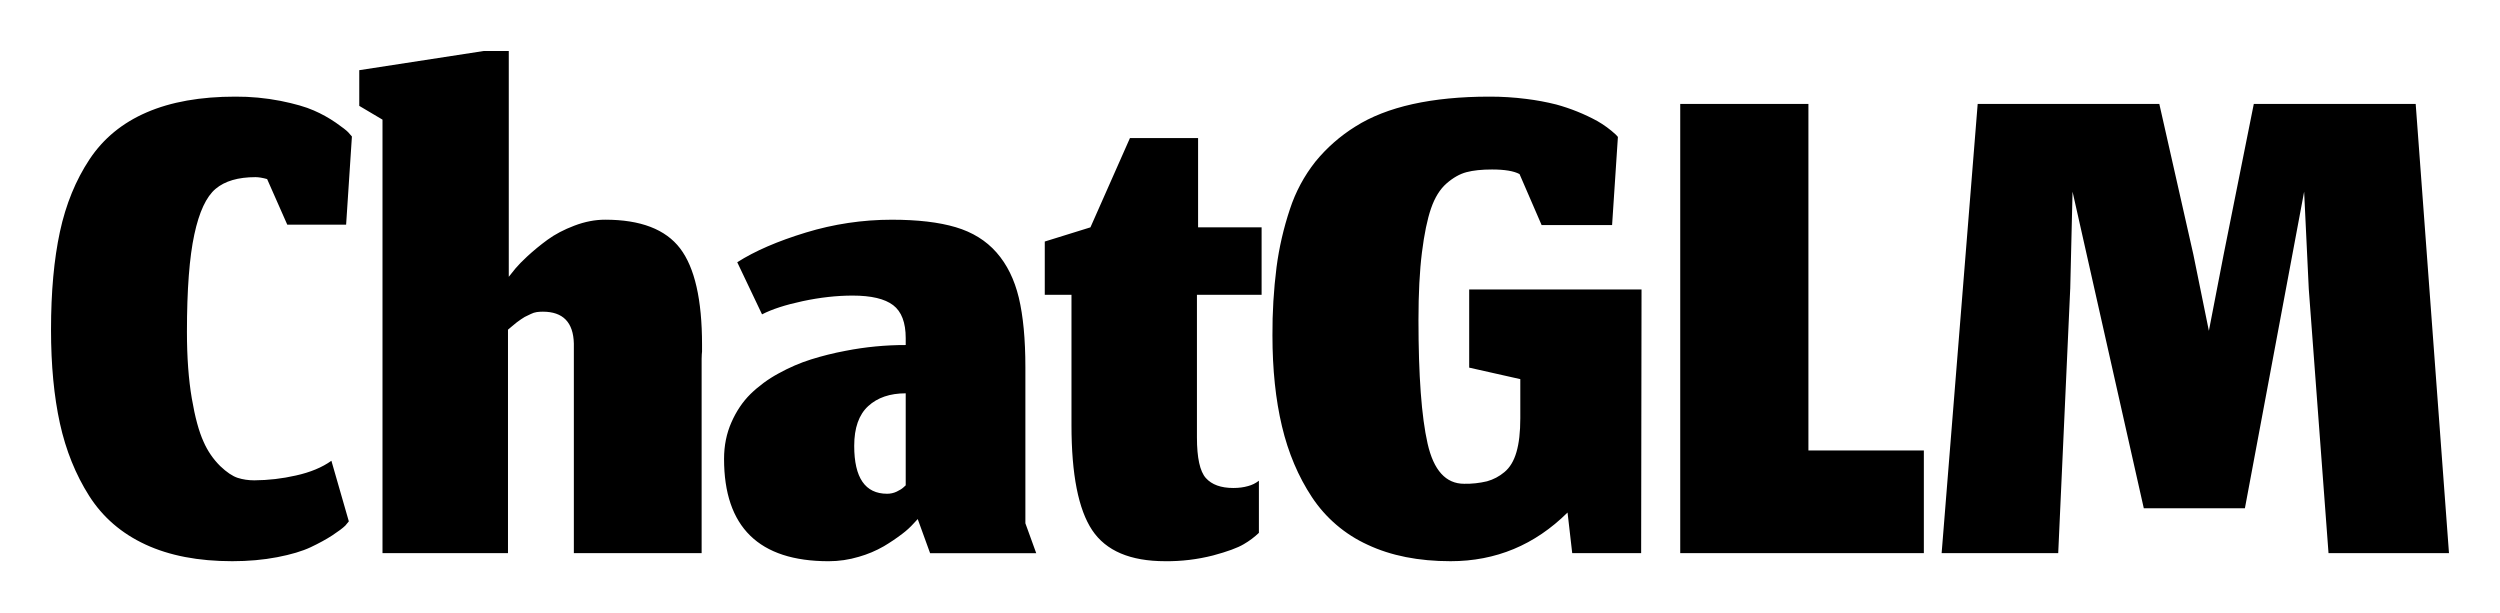
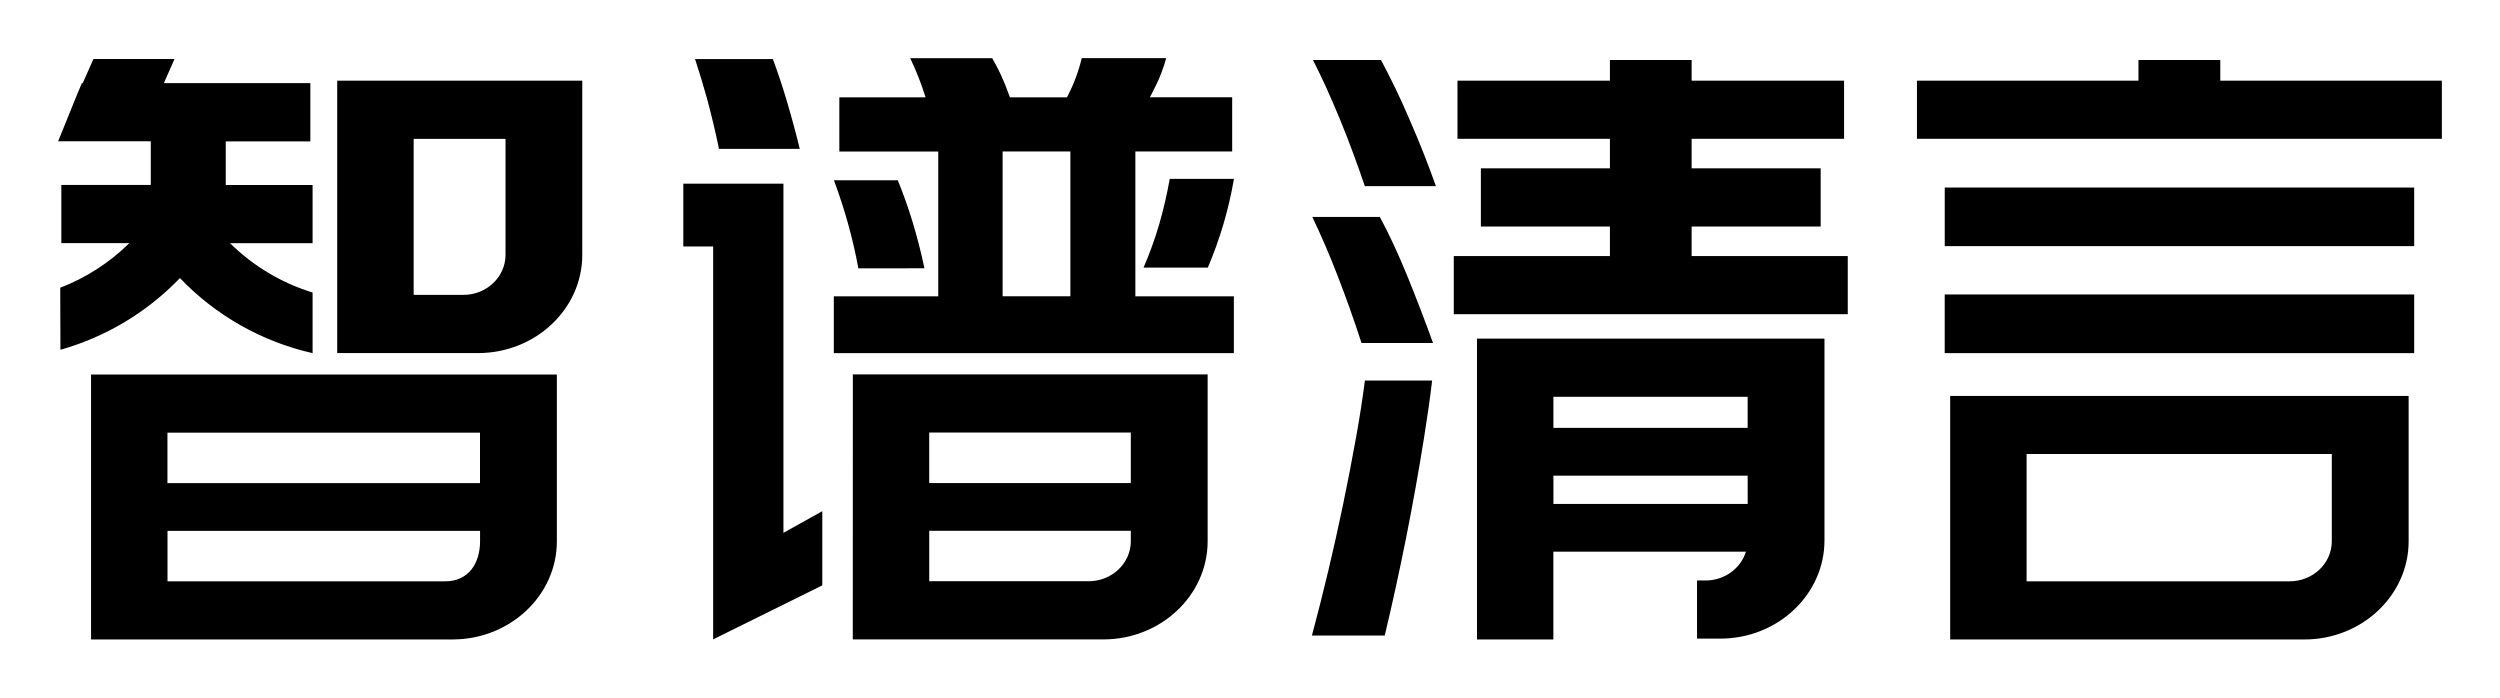
- <svg xmlns="http://www.w3.org/2000/svg" fill="currentColor" fill-rule="evenodd" height="1em" style="flex:none;line-height:1" viewBox="0 0 98 24">
-   <path d="M12.99 18.063c-.363.26-.829.453-1.396.578a7.533 7.533 0 01-1.624.188c-.233 0-.45-.032-.653-.097-.202-.066-.43-.219-.683-.46a3.065 3.065 0 01-.653-.953c-.182-.396-.337-.964-.463-1.706-.126-.74-.19-1.607-.19-2.599 0-1.663.097-2.937.29-3.824.19-.886.47-1.482.834-1.788.364-.306.885-.458 1.564-.458.12 0 .273.025.455.075l.79 1.788h2.307l.227-3.456a2.258 2.258 0 00-.144-.165c-.065-.07-.227-.196-.485-.376a5.07 5.07 0 00-.866-.48c-.318-.141-.754-.265-1.305-.376a9.029 9.029 0 00-1.77-.166c-1.366 0-2.524.205-3.475.617-.951.41-1.698 1.023-2.24 1.84-.54.816-.929 1.763-1.161 2.84C2.117 10.162 2 11.441 2 12.924c0 1.392.117 2.617.349 3.674.233 1.056.615 2.003 1.146 2.84.532.836 1.268 1.472 2.209 1.908.941.436 2.074.653 3.4.653.628 0 1.215-.052 1.762-.157.546-.105.983-.236 1.312-.391.33-.156.613-.311.851-.466.237-.156.407-.283.509-.383l.136-.165-.683-2.374zm6.923 3.62v-8.76l.16-.135.182-.15.167-.12c.057-.04.105-.07.145-.093l.242-.117a.752.752 0 01.235-.075c.076-.01.155-.015.236-.015.79 0 1.195.417 1.215 1.25v8.216h5.009v-7.618l.006-.174.01-.112v-.27c0-1.764-.287-3.02-.859-3.772-.572-.75-1.551-1.126-2.938-1.126-.394 0-.796.077-1.206.233-.41.155-.762.34-1.056.555-.277.203-.543.42-.796.654-.19.176-.344.333-.46.471l-.261.326V2h-.987l-4.874.751V4.15l.911.54v16.994h4.92zm16.062-1.336l-.152.164c-.14.156-.295.297-.463.422a7.5 7.5 0 01-.713.48 4.343 4.343 0 01-.98.413 4.104 4.104 0 01-1.184.174c-2.733 0-4.1-1.338-4.1-4.012 0-.521.097-1 .29-1.435.192-.436.44-.804.744-1.105a4.952 4.952 0 011.093-.804c.424-.235.853-.42 1.283-.555.43-.135.883-.249 1.359-.338a12.164 12.164 0 012.352-.226v-.27c0-.611-.164-1.043-.493-1.293-.329-.25-.858-.375-1.587-.375-.627 0-1.28.073-1.958.218-.678.145-1.21.318-1.594.518L28.9 10.28c.689-.44 1.585-.828 2.688-1.164a11.518 11.518 0 013.37-.503c1.011 0 1.847.097 2.505.293.657.195 1.191.525 1.601.992.41.466.701 1.056.874 1.773.17.715.257 1.625.257 2.726v6.116l.425 1.172h-4.16l-.485-1.337zm-2.49-2.87c0 1.252.43 1.878 1.291 1.878a.863.863 0 00.372-.082c.116-.055.205-.11.266-.166l.09-.082v-3.607c-.617 0-1.108.168-1.472.503-.365.336-.547.855-.547 1.556zm14.065 4.297c.562-.15.964-.298 1.207-.443.214-.124.413-.272.592-.443v-2.044c-.126.098-.27.17-.425.21-.172.05-.364.075-.577.075-.486 0-.845-.13-1.078-.39-.232-.26-.349-.791-.349-1.593v-5.59h2.535V8.912h-2.49v-3.5h-2.671l-1.549 3.5-1.79.556v2.088h1.047v5.11c0 1.932.27 3.305.812 4.117.54.81 1.495 1.216 2.86 1.216a7.247 7.247 0 001.876-.225zm14.08-.09h2.703l.015-10.337h-6.756v3.064l2.004.451v1.533c0 .54-.05.984-.152 1.33-.1.345-.257.605-.47.781a1.81 1.81 0 01-.683.361c-.293.07-.595.103-.896.097-.718 0-1.196-.526-1.434-1.578-.238-1.05-.357-2.664-.357-4.838 0-1.042.045-1.926.136-2.651.091-.727.21-1.303.357-1.728.147-.427.35-.752.607-.978.258-.225.52-.373.782-.442.263-.07.597-.105 1.002-.105.496 0 .855.06 1.078.18l.865 1.998h2.763l.228-3.455-.083-.091a3.952 3.952 0 00-.729-.534 7.484 7.484 0 00-1.602-.645 9.577 9.577 0 00-1.176-.219 11.22 11.22 0 00-1.45-.09c-1.124 0-2.125.098-3.006.293-.88.196-1.63.489-2.247.88a6.367 6.367 0 00-1.564 1.374 6 6 0 00-1.002 1.87 12.179 12.179 0 00-.523 2.27c-.112.887-.165 1.78-.16 2.674 0 1.333.125 2.52.373 3.561.247 1.042.64 1.969 1.176 2.78a5.205 5.205 0 002.179 1.863c.915.431 2.001.646 3.256.646 1.77 0 3.3-.636 4.584-1.908l.183 1.593zm4.236 0h9.549v-4.027H70.89V4.074h-5.025v17.61zM81.153 11.33l.091-3.816 2.793 12.411H88l2.322-12.411.182 3.816.774 10.353H96l-1.305-17.61h-6.346l-1.185 5.92-.576 2.975-.608-2.99-1.335-5.904h-7.12l-1.413 17.609h4.57l.47-10.353z" />
+ <svg xmlns="http://www.w3.org/2000/svg" fill="currentColor" fill-rule="evenodd" height="1em" style="flex:none;line-height:1" viewBox="0 0 86 24">
+   <path d="M82.857 13.62v5.001c0 1.86-1.61 3.377-3.587 3.377H67.086V13.62h15.77zm-20.095-1.973v6.943c0 1.863-1.609 3.379-3.587 3.379h-.797v-2h.294c.655 0 1.212-.42 1.388-.991h-6.624v3.02h-2.628V11.647h11.954zm-43.606 1.236v5.738c0 1.86-1.61 3.376-3.587 3.376H3.132v-9.114h16.024zm22.387-.003v5.737c0 1.863-1.61 3.379-3.587 3.379h-8.62l.002-9.116h12.205zM26.95 6.317V18.33l1.337-.746v2.553l-3.755 1.858V8.478h-1.026v-2.16h3.444zm22.315 6.774c-.07.605-.166 1.27-.28 1.98a91.279 91.279 0 01-1.35 6.792H45.13a81.452 81.452 0 001.064-4.471 86.9 86.9 0 00.456-2.352 39.05 39.05 0 00.303-1.95h2.312zm30.95 2.527h-10.5v4.379h9.052c.797 0 1.447-.617 1.447-1.376v-3.003zm-63.701 2.644H5.762v1.735h9.557c.797 0 1.195-.618 1.195-1.376v-.359zM38.9 18.26h-6.934v1.734h5.486c.798 0 1.448-.618 1.448-1.376v-.358zm21.22-1.897h-6.682v.972h6.682v-.972zM16.51 14.884H5.76v1.736h10.752v-1.736zm22.39-.004h-6.935v1.737H38.9V14.88zm21.219-1.23h-6.682v1.068h6.682V13.65zM6.003 2.03l-.366.83h5.039v2.003h-2.91v1.501h2.987v2.001h-2.84a6.942 6.942 0 002.84 1.698v2.085a9.1 9.1 0 01-4.564-2.582 9.139 9.139 0 01-4.11 2.466l-.007-2.134A6.91 6.91 0 004.45 8.363H2.11V6.362h3.077V4.86H2l.67-1.654.147-.346h.029l.368-.83h2.79zM40.116 2c-.04.155-.096.325-.166.509-.082.216-.18.428-.296.65l-.099.188h2.832V5.21h-3.33v4.984h3.388v1.954H28.683v-1.955h3.593V5.212h-3.403V3.349h2.967l-.055-.17a10.132 10.132 0 00-.474-1.177h2.822c.116.2.215.393.306.59.1.22.191.444.272.672l.03.085h1.962l.037-.07A5.7 5.7 0 0037.212 2h2.904zm42.932 8.13v2.017h-16.15V10.13h16.15zM20.03 2.776V8.77c0 1.86-1.61 3.376-3.586 3.376H11.6v-9.37h8.43zm27.435 4.686c.32.589.643 1.286.964 2.076.304.748.593 1.502.867 2.262h-2.46a42.866 42.866 0 00-.811-2.284 27.453 27.453 0 00-.882-2.054h2.322zm10.727-5.397v.71h5.244v2h-5.244V5.79h4.439v2.003h-4.439v1.015h5.371v2H50.01v-2h5.371V7.793h-4.439V5.79h4.439V4.775h-5.244v-2h5.244v-.71h2.813zM36.821 5.21H34.49v4.982h2.331V5.21zM17.39 4.776h-3.16v5.368h1.712c.797 0 1.448-.618 1.448-1.376V4.776zm13.494 1.425c.38.928.689 1.945.917 3.028l-2.273.002a17.347 17.347 0 00-.359-1.55c-.14-.5-.301-.993-.482-1.48h2.197zm11.564-.048a13.645 13.645 0 01-.899 3.052h-2.211c.212-.489.393-.99.542-1.501.146-.51.266-1.028.359-1.55h2.209zm40.6.297v2.017H66.899V6.45h16.15zM47.507 2.065c.163.308.322.618.474.93.184.382.36.768.525 1.158a34.027 34.027 0 01.89 2.25H46.95c-.121-.356-.249-.722-.384-1.085a33.973 33.973 0 00-.987-2.403 33.74 33.74 0 00-.412-.85h2.339zm-20.921-.033c.166.447.318.9.455 1.356.171.574.329 1.152.472 1.734h-2.78a29.381 29.381 0 00-.406-1.71 28.974 28.974 0 00-.417-1.38h2.676zm49.792.033v.71H84v2H65.943v-2h7.62v-.71h2.814z" />
</svg>
